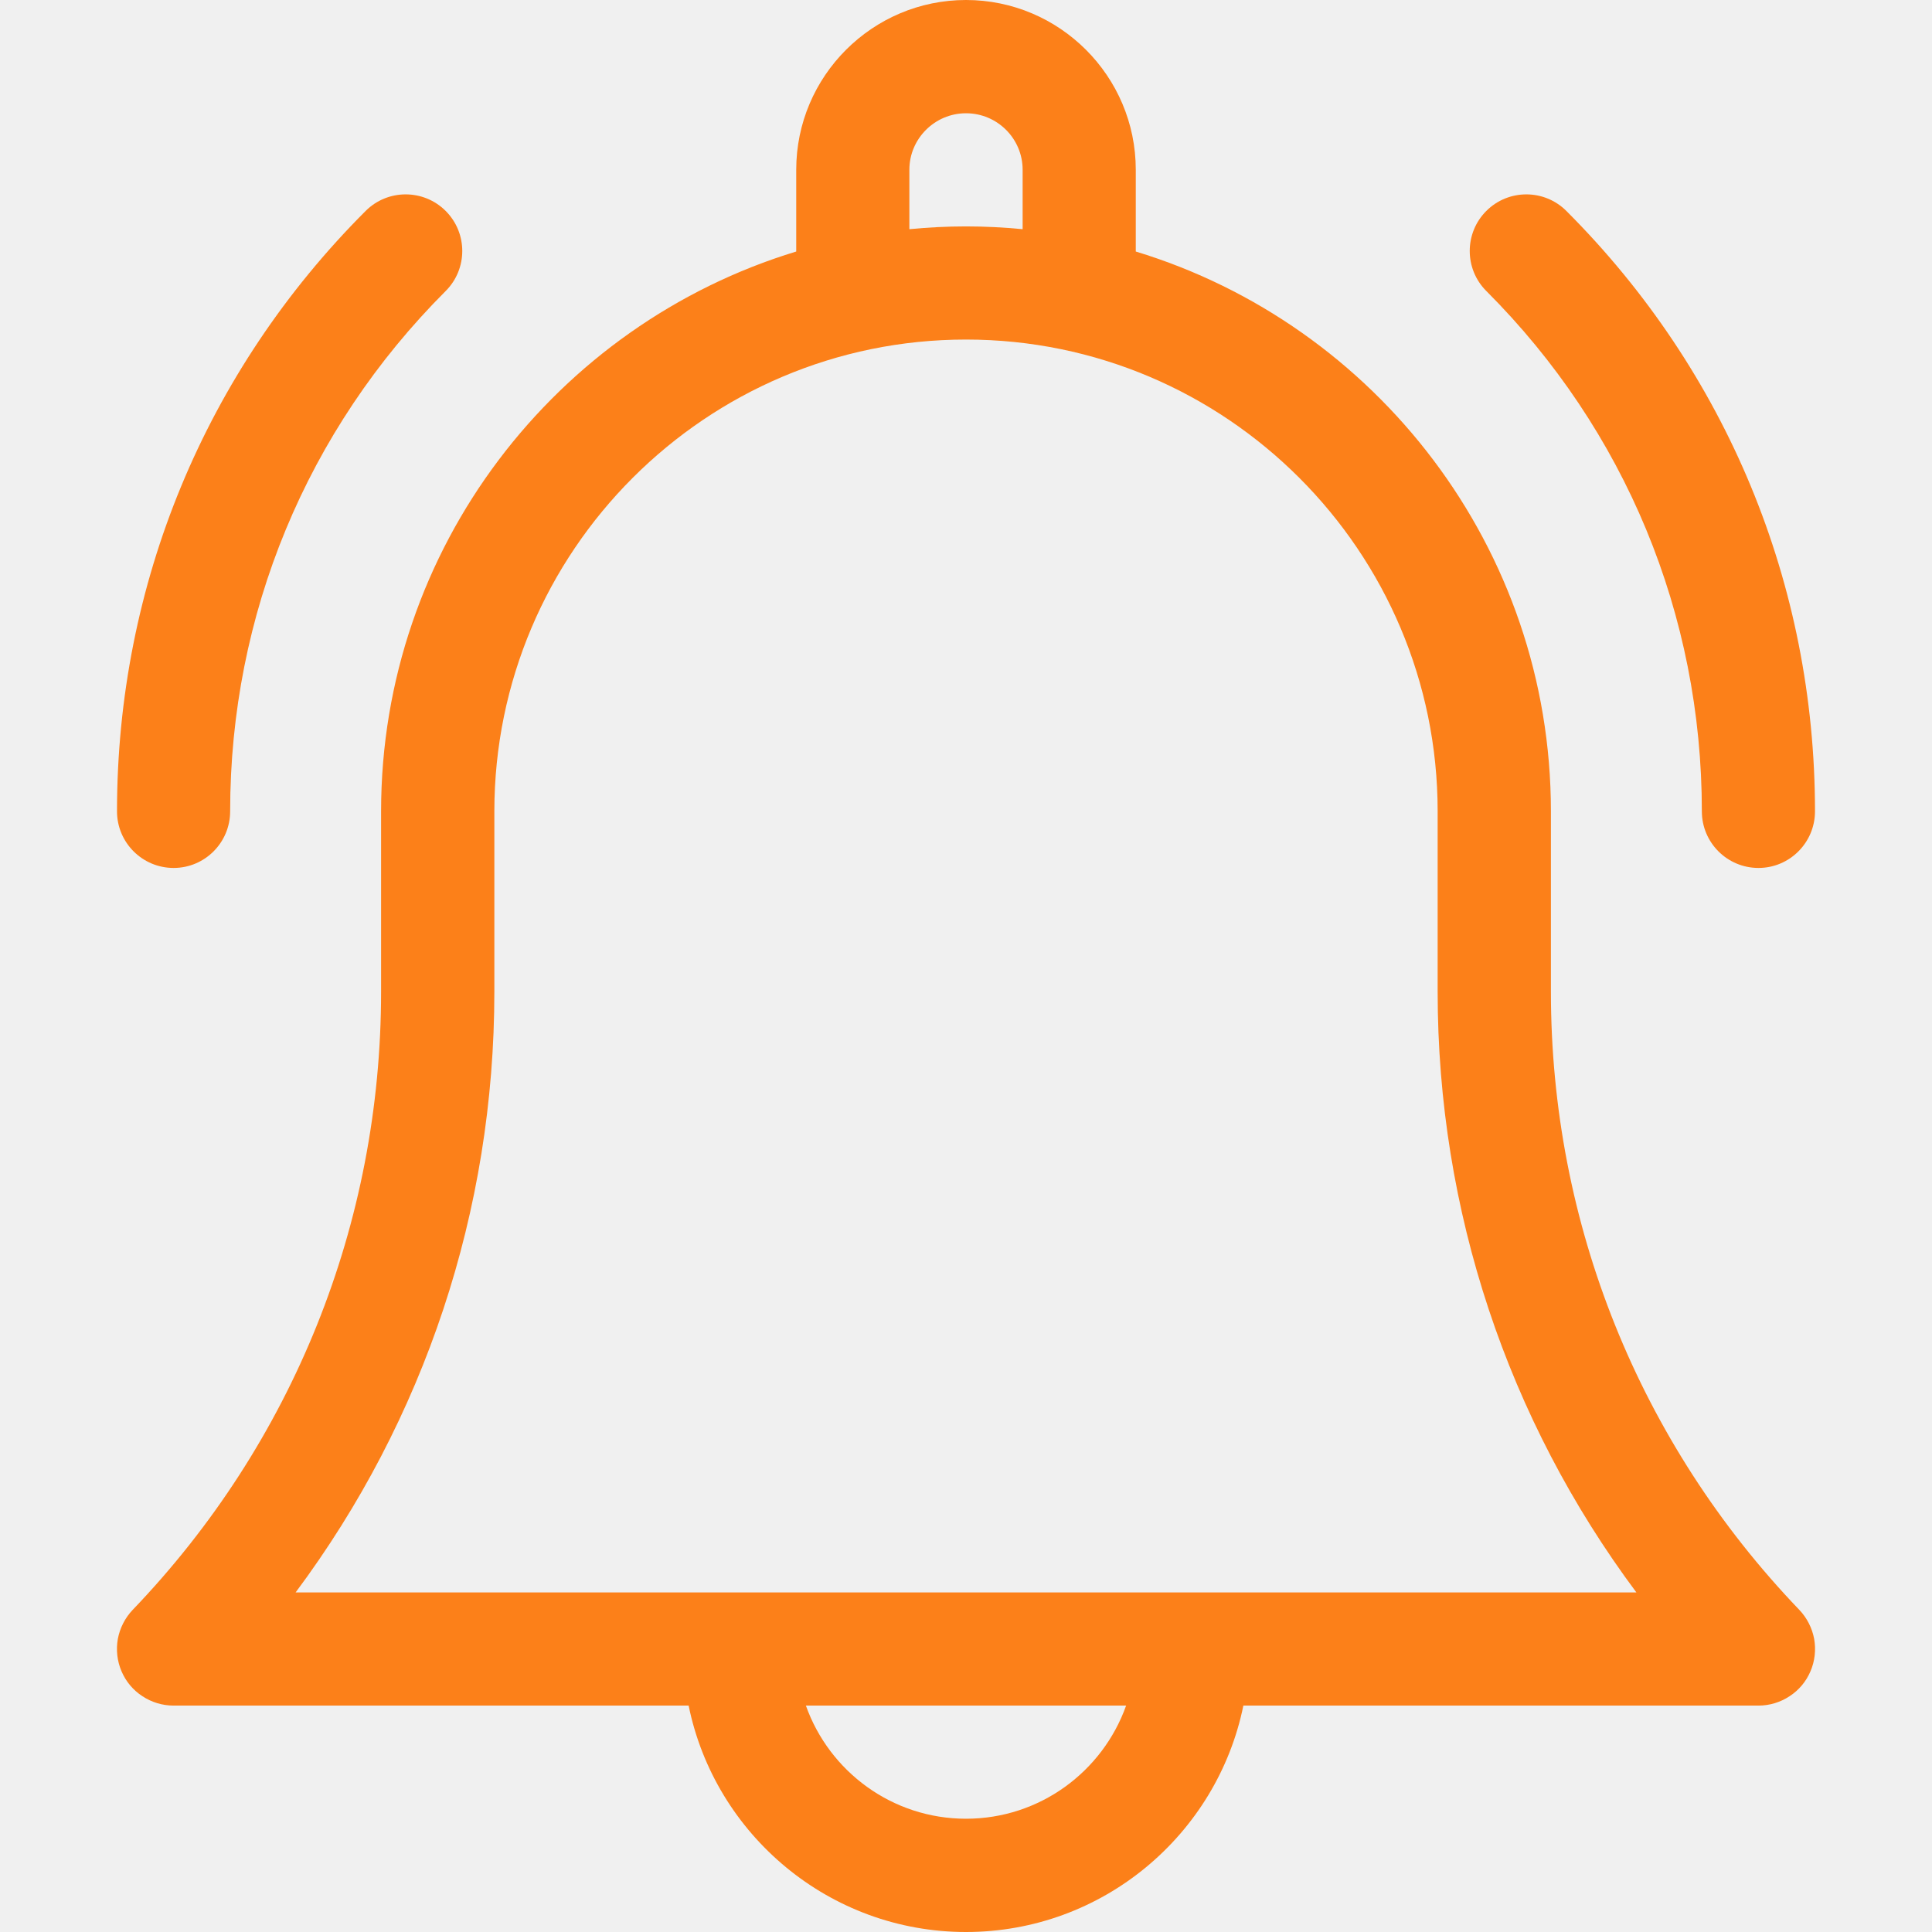
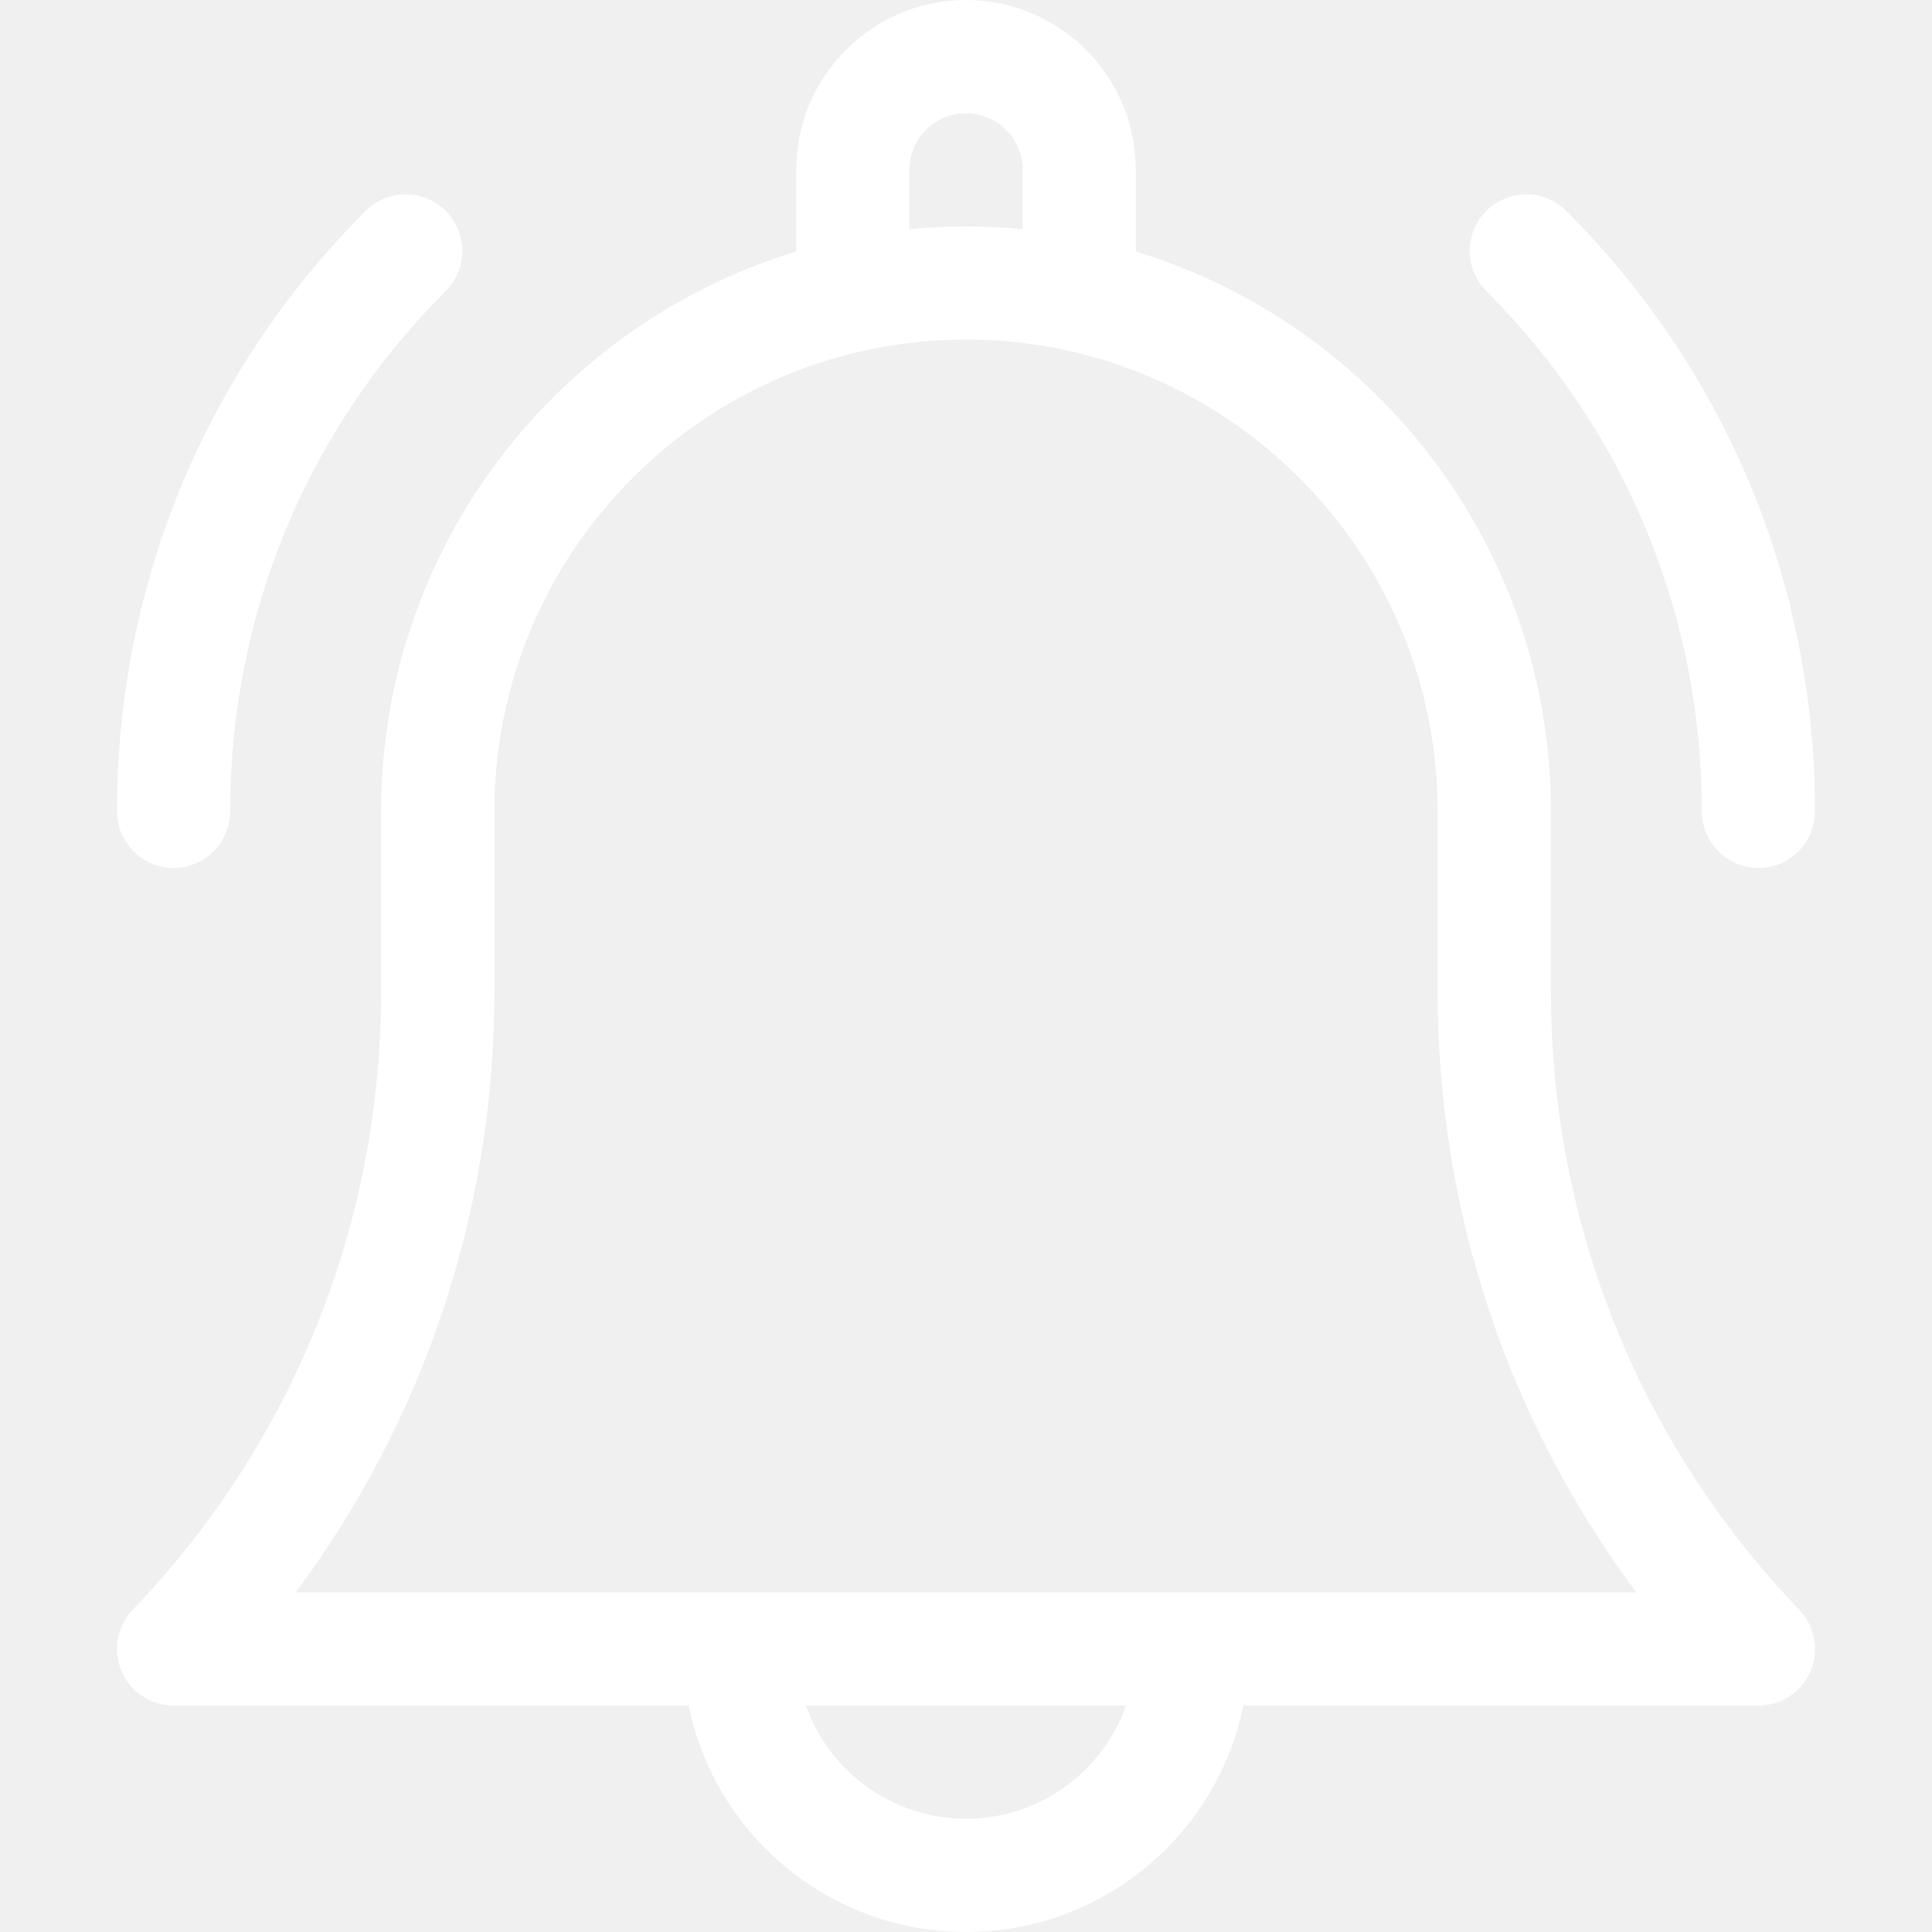
<svg xmlns="http://www.w3.org/2000/svg" width="16" height="16" viewBox="0 0 16 16" fill="none">
  <g clip-path="url(#clip0_114_2243)">
-     <path d="M12.844 8.214V6.719C12.844 4.537 11.393 2.687 9.406 2.083V1.406C9.406 0.631 8.775 0 8 0C7.225 0 6.594 0.631 6.594 1.406V2.083C4.607 2.687 3.156 4.537 3.156 6.719V8.214C3.156 10.131 2.426 11.948 1.099 13.332C1.036 13.398 0.993 13.482 0.976 13.572C0.96 13.662 0.97 13.756 1.006 13.84C1.042 13.925 1.102 13.997 1.179 14.047C1.256 14.098 1.346 14.125 1.438 14.125H5.703C5.921 15.194 6.868 16 8 16C9.132 16 10.079 15.194 10.297 14.125H14.563C14.654 14.125 14.744 14.098 14.821 14.047C14.898 13.997 14.958 13.925 14.994 13.84C15.03 13.756 15.04 13.662 15.024 13.572C15.007 13.482 14.964 13.398 14.901 13.332C13.574 11.948 12.844 10.131 12.844 8.214ZM7.531 1.406C7.531 1.148 7.742 0.938 8 0.938C8.259 0.938 8.469 1.148 8.469 1.406V1.898C8.315 1.883 8.158 1.875 8 1.875C7.842 1.875 7.686 1.883 7.531 1.898V1.406ZM8 15.062C7.389 15.062 6.868 14.671 6.674 14.125H9.326C9.132 14.671 8.611 15.062 8 15.062ZM2.448 13.188C3.515 11.757 4.094 10.025 4.094 8.214V6.719C4.094 4.565 5.846 2.812 8 2.812C10.154 2.812 11.906 4.565 11.906 6.719V8.214C11.906 10.025 12.485 11.757 13.552 13.188H2.448ZM14.094 6.719C14.094 6.978 14.304 7.188 14.563 7.188C14.821 7.188 15.031 6.978 15.031 6.719C15.031 4.841 14.3 3.075 12.972 1.747C12.789 1.564 12.492 1.564 12.309 1.747C12.126 1.93 12.126 2.227 12.309 2.41C13.46 3.561 14.094 5.091 14.094 6.719ZM1.438 7.188C1.696 7.188 1.906 6.978 1.906 6.719C1.906 5.091 2.54 3.561 3.691 2.41C3.874 2.227 3.874 1.93 3.691 1.747C3.508 1.564 3.211 1.564 3.028 1.747C1.7 3.075 0.969 4.841 0.969 6.719C0.969 6.978 1.179 7.188 1.438 7.188Z" fill="#FC8019" />
+     <path d="M12.844 8.214V6.719C12.844 4.537 11.393 2.687 9.406 2.083V1.406C9.406 0.631 8.775 0 8 0C7.225 0 6.594 0.631 6.594 1.406V2.083C4.607 2.687 3.156 4.537 3.156 6.719V8.214C3.156 10.131 2.426 11.948 1.099 13.332C1.036 13.398 0.993 13.482 0.976 13.572C0.96 13.662 0.97 13.756 1.006 13.84C1.042 13.925 1.102 13.997 1.179 14.047C1.256 14.098 1.346 14.125 1.438 14.125H5.703C5.921 15.194 6.868 16 8 16C9.132 16 10.079 15.194 10.297 14.125H14.563C14.654 14.125 14.744 14.098 14.821 14.047C14.898 13.997 14.958 13.925 14.994 13.84C15.03 13.756 15.04 13.662 15.024 13.572C15.007 13.482 14.964 13.398 14.901 13.332C13.574 11.948 12.844 10.131 12.844 8.214ZM7.531 1.406C7.531 1.148 7.742 0.938 8 0.938C8.259 0.938 8.469 1.148 8.469 1.406V1.898C8.315 1.883 8.158 1.875 8 1.875C7.842 1.875 7.686 1.883 7.531 1.898V1.406ZM8 15.062C7.389 15.062 6.868 14.671 6.674 14.125H9.326C9.132 14.671 8.611 15.062 8 15.062ZM2.448 13.188C3.515 11.757 4.094 10.025 4.094 8.214V6.719C4.094 4.565 5.846 2.812 8 2.812C10.154 2.812 11.906 4.565 11.906 6.719V8.214C11.906 10.025 12.485 11.757 13.552 13.188H2.448ZM14.094 6.719C14.094 6.978 14.304 7.188 14.563 7.188C14.821 7.188 15.031 6.978 15.031 6.719C15.031 4.841 14.3 3.075 12.972 1.747C12.789 1.564 12.492 1.564 12.309 1.747C12.126 1.93 12.126 2.227 12.309 2.41C13.46 3.561 14.094 5.091 14.094 6.719ZM1.438 7.188C1.696 7.188 1.906 6.978 1.906 6.719C1.906 5.091 2.54 3.561 3.691 2.41C3.874 2.227 3.874 1.93 3.691 1.747C3.508 1.564 3.211 1.564 3.028 1.747C1.7 3.075 0.969 4.841 0.969 6.719C0.969 6.978 1.179 7.188 1.438 7.188Z" fill="#FFFFFF" />
  </g>
  <defs>
    <clipPath id="clip0_114_2243">
      <rect width="16" height="16" fill="white" />
    </clipPath>
  </defs>
</svg>
